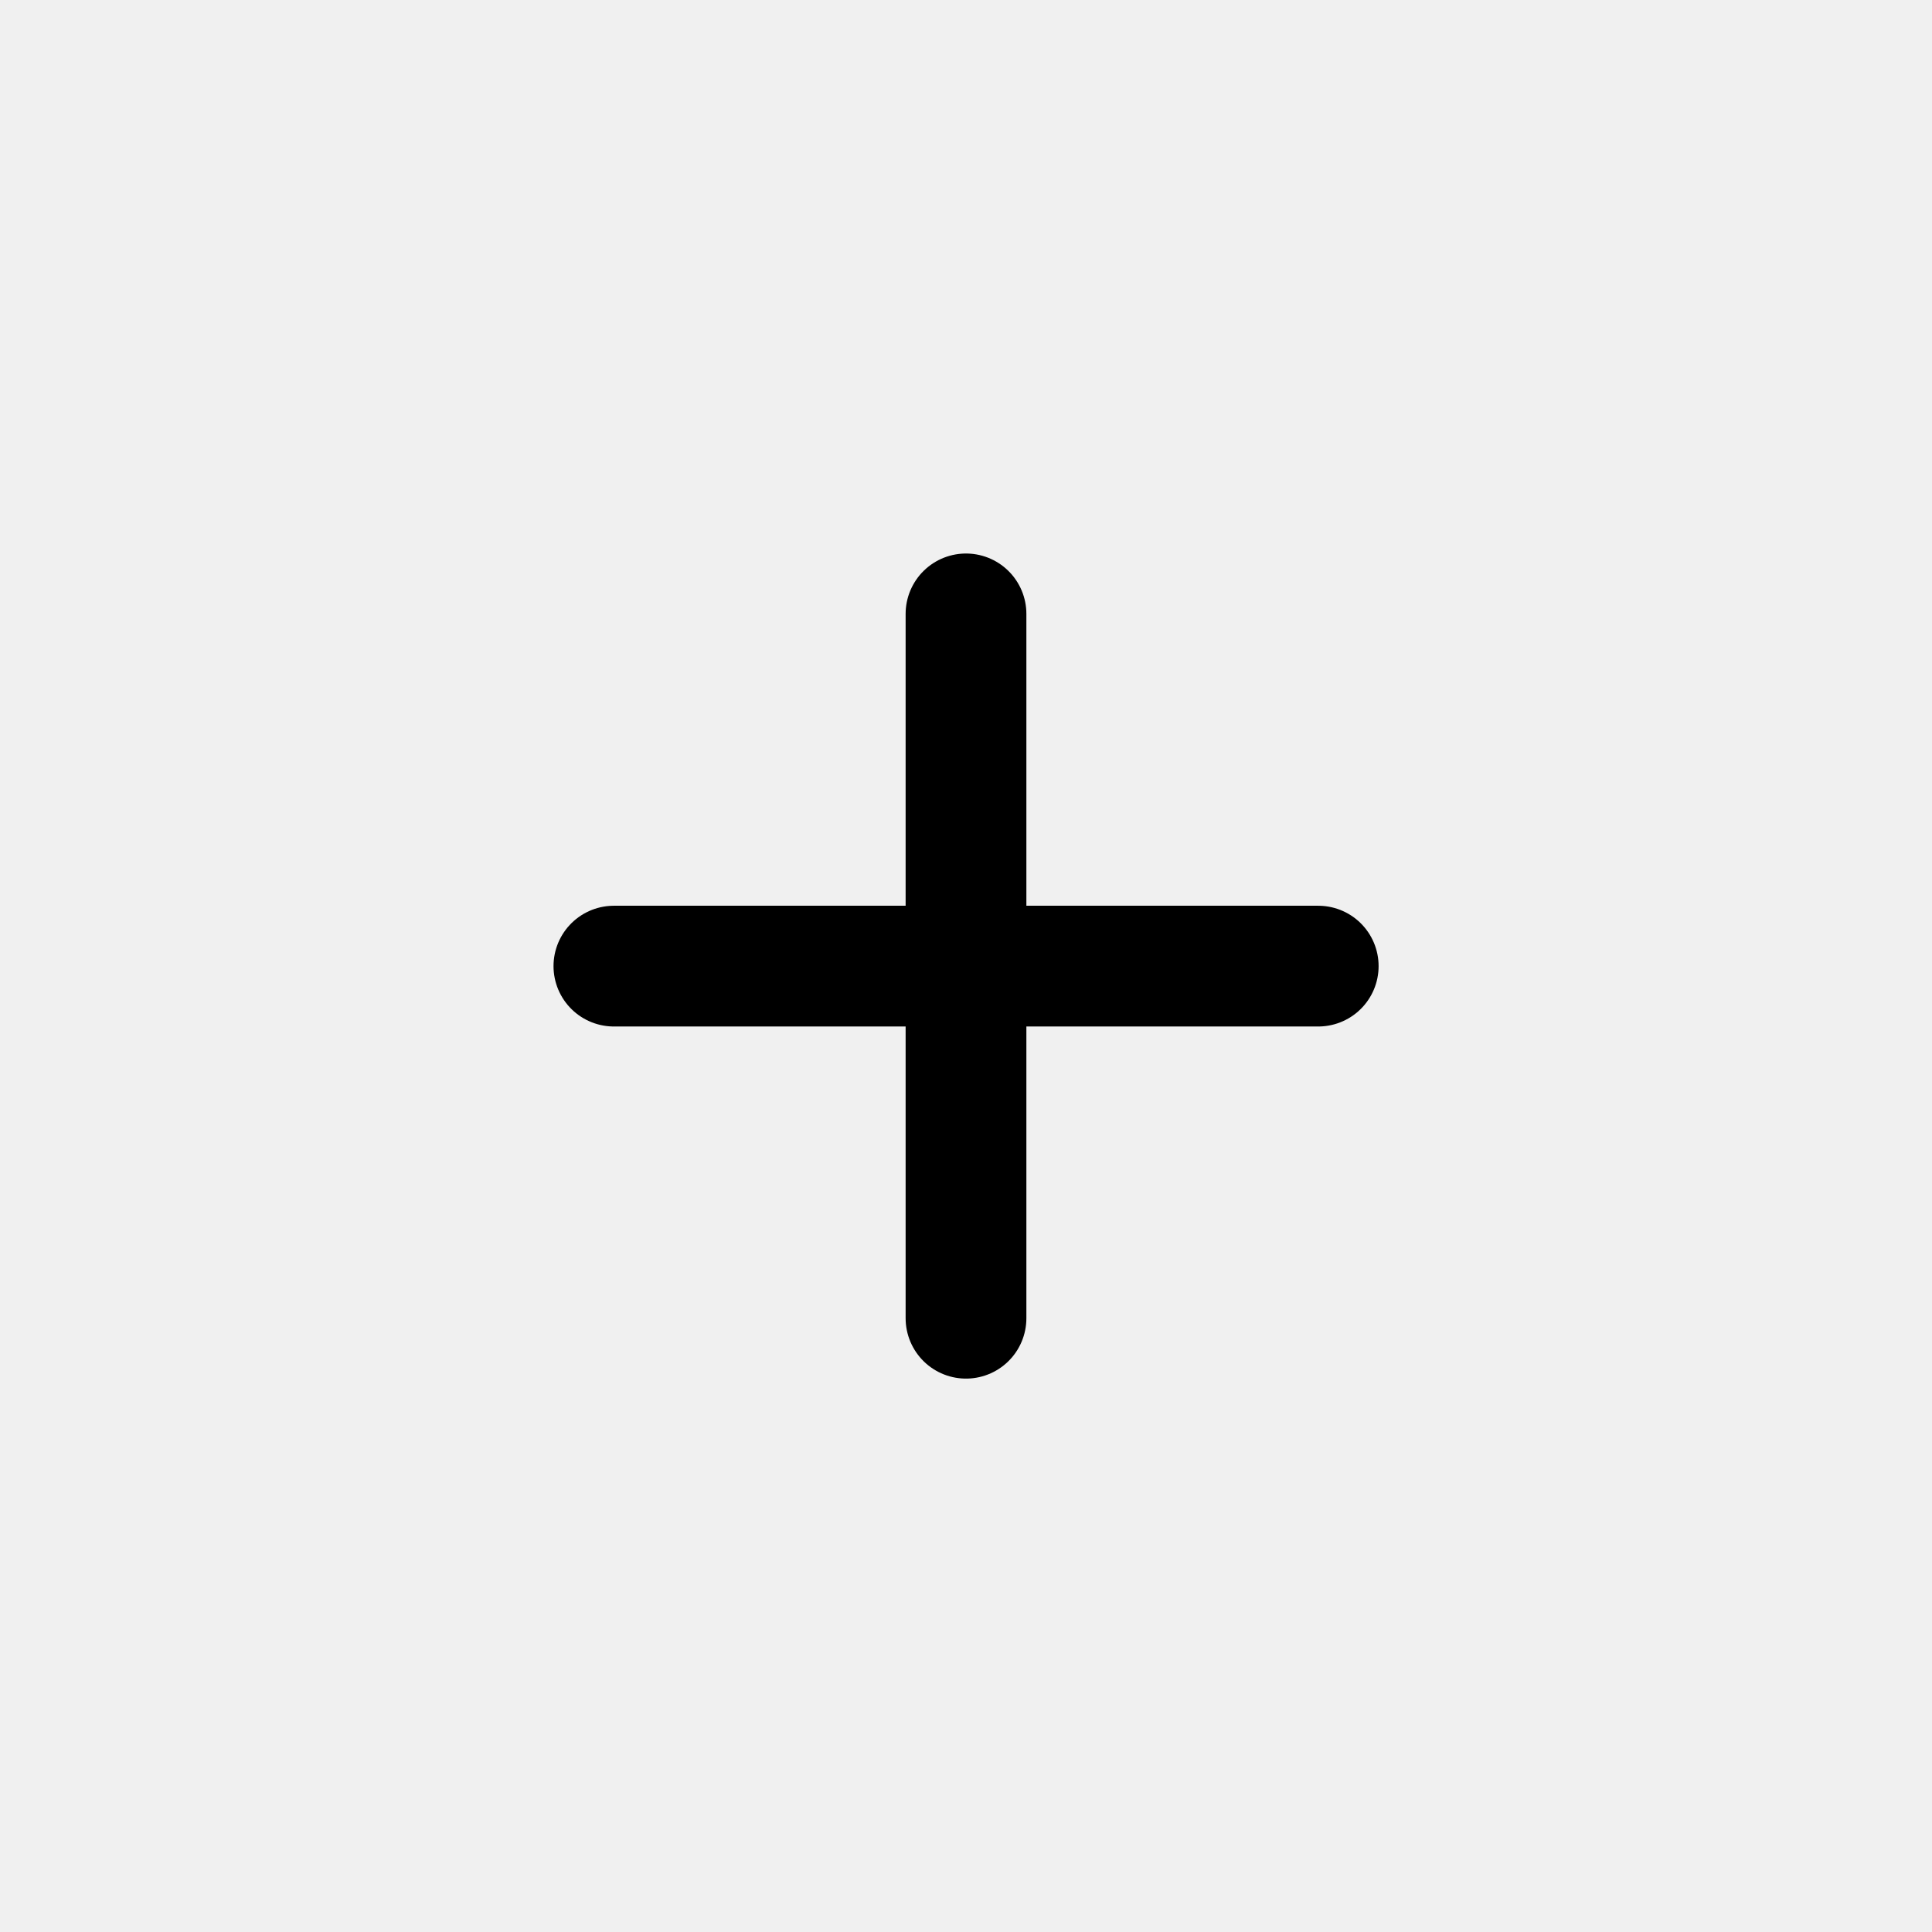
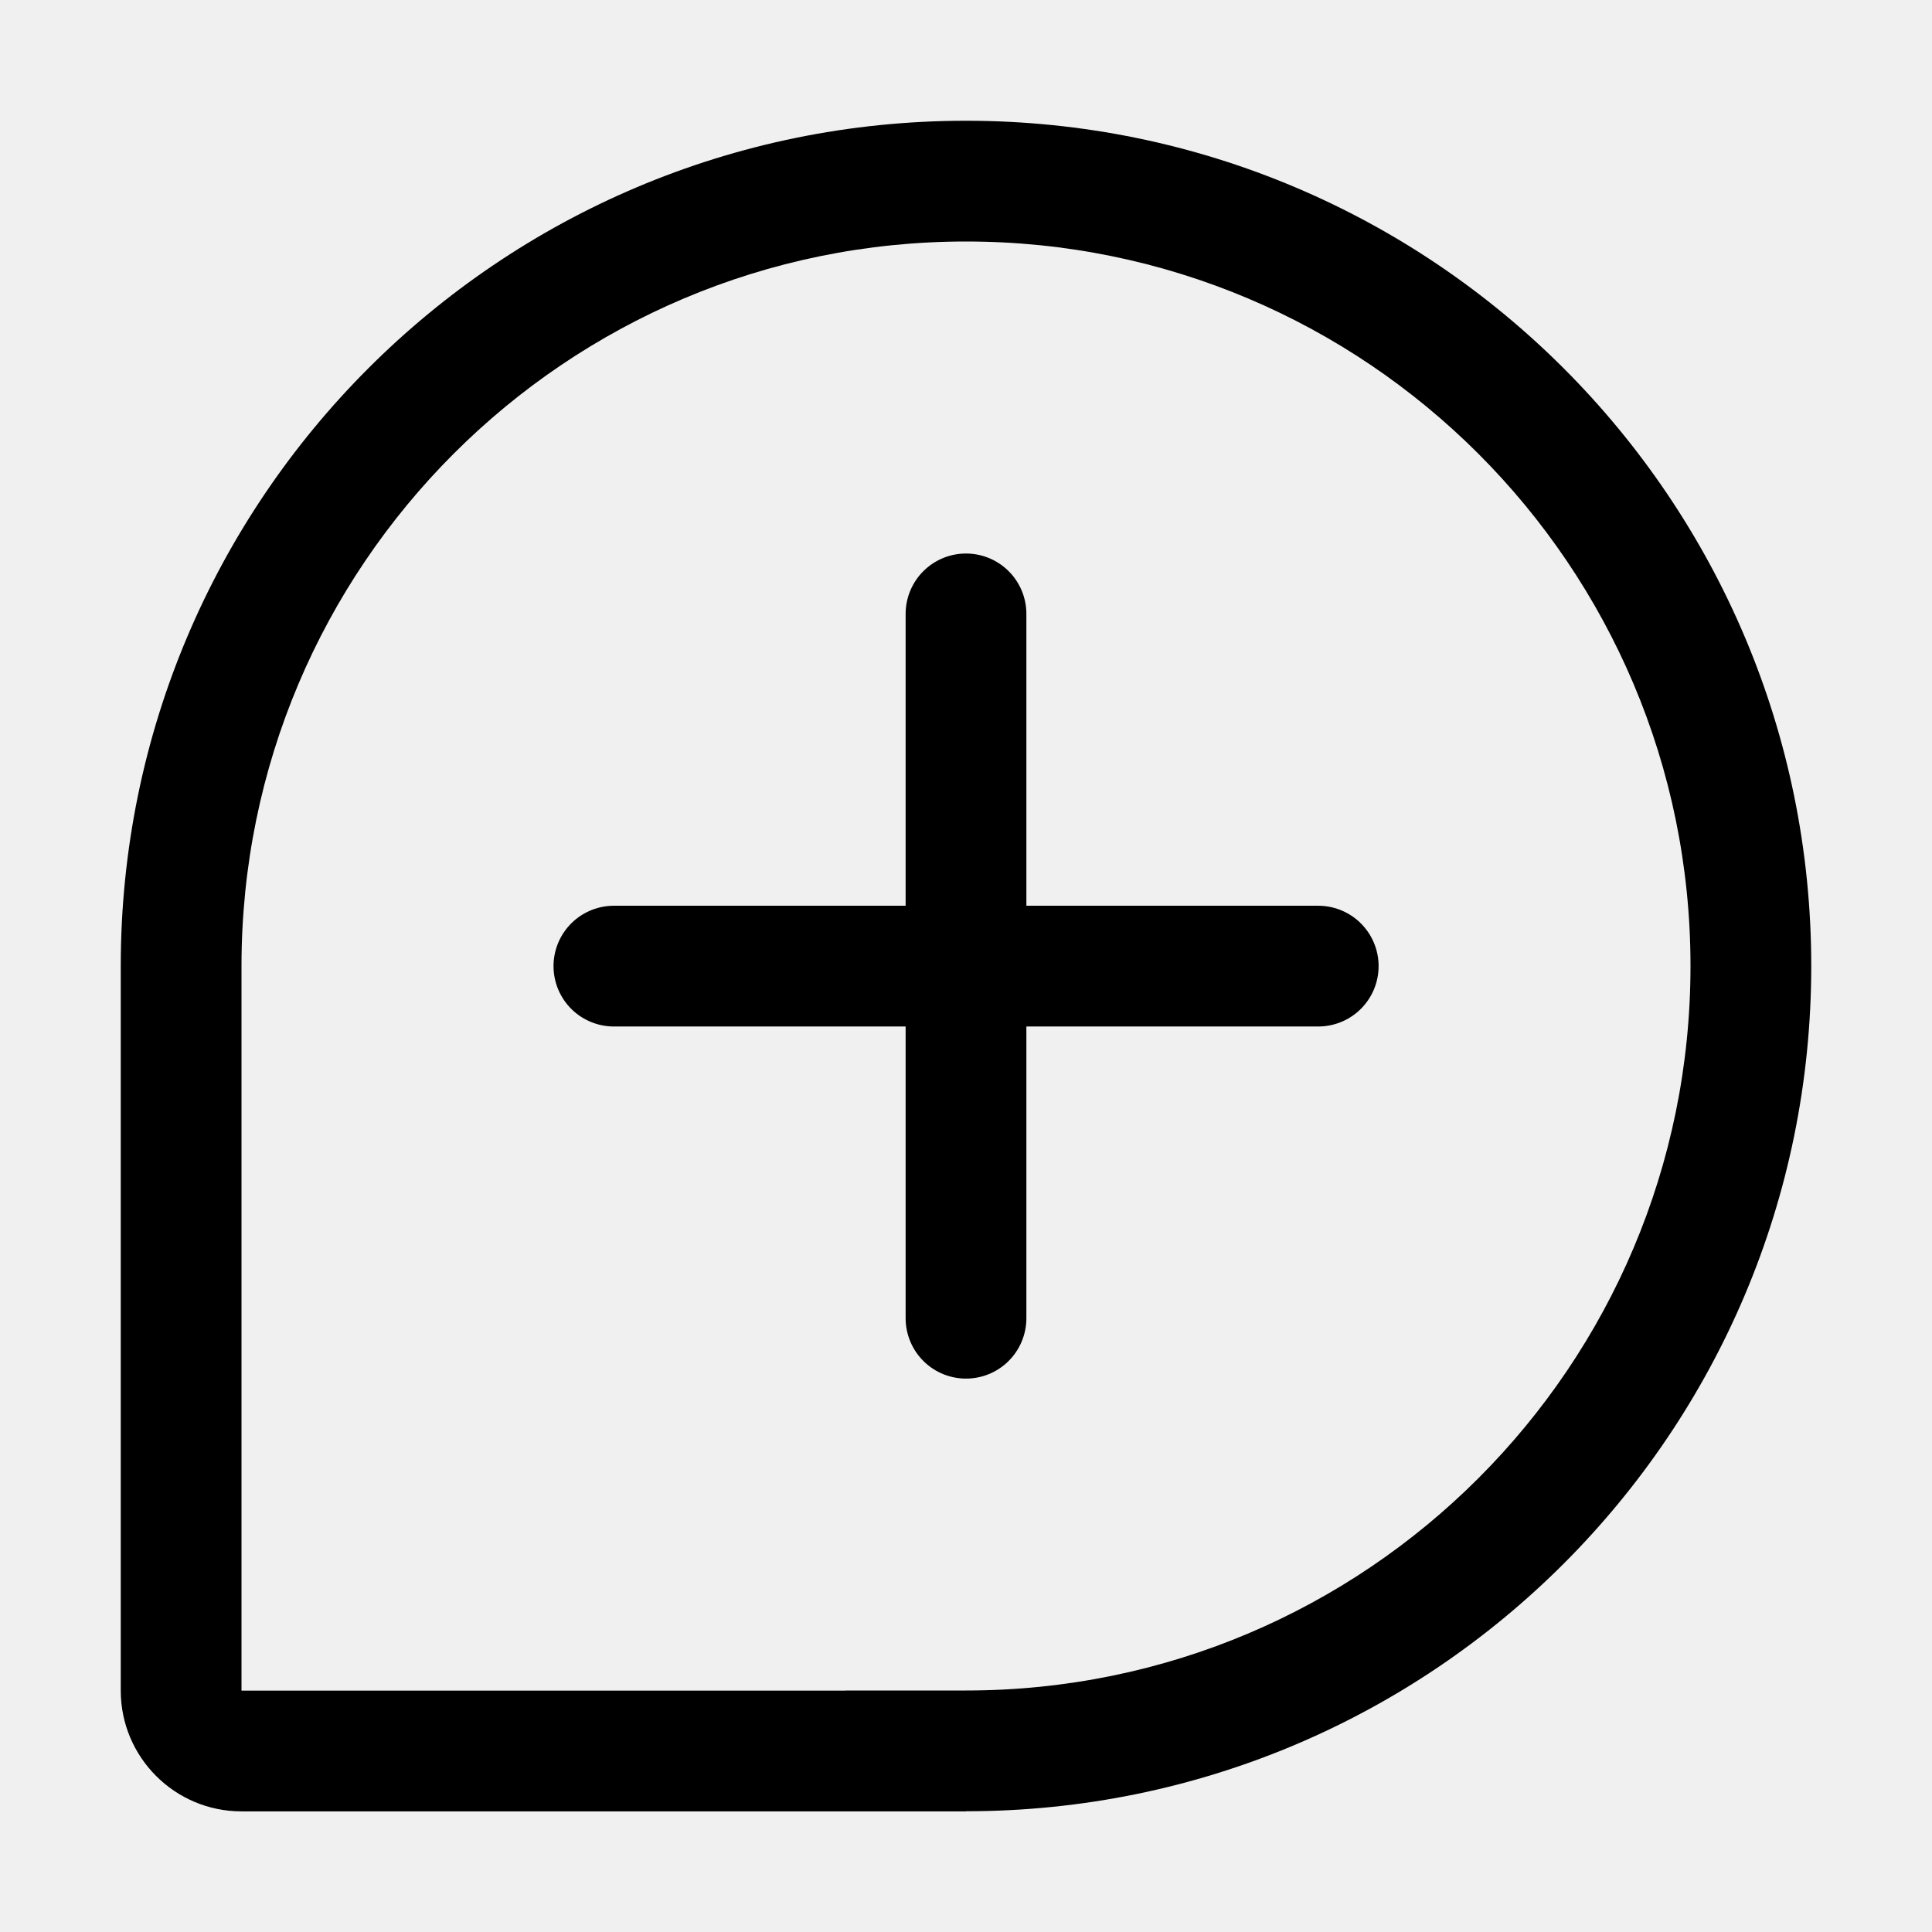
<svg xmlns="http://www.w3.org/2000/svg" viewBox="0 0 16 16" fill="none">
  <g id="Group 33334413">
    <g id="Group 33334266">
      <g id="Union">
-         <mask id="path-1-inside-1_380_263" fill="currentColor">
+         <mask id="path-1-inside-1_380_263" fill="white">
          <path fill-rule="evenodd" clip-rule="evenodd" d="M8 15C11.866 15 15 11.866 15 8C15 4.134 11.866 1 8 1C4.134 1 1 4.134 1 8C1 8 1 8 1 8.001V14.001C1 14.553 1.448 15.001 2 15.001H8V15Z" />
        </mask>
        <path d="M8 15V14H7V15H8ZM8 15.001V16H9V15.001H8ZM14 8C14 11.314 11.314 14 8 14V16C12.418 16 16 12.418 16 8H14ZM8 2C11.314 2 14 4.686 14 8H16C16 3.582 12.418 0 8 0V2ZM2 8C2 4.686 4.686 2 8 2V0C3.582 0 0 3.582 0 8H2ZM2 8.001C2 8.001 2 8.001 2 8.001C2 8.001 2 8.001 2 8.001C2 8.001 2 8.001 2 8.001C2 8.001 2 8.001 2 8.001C2 8.001 2 8.001 2 8.001C2 8.001 2 8.001 2 8.001C2 8.001 2 8.001 2 8.001C2 8.001 2 8.001 2 8.001C2 8.001 2 8.001 2 8.001C2 8.001 2 8.001 2 8.001C2 8.001 2 8.001 2 8.001C2 8.001 2 8.001 2 8.001C2 8.001 2 8.001 2 8.001C2 8.001 2 8.001 2 8.001C2 8.001 2 8.001 2 8.001C2 8.001 2 8.001 2 8.001C2 8.001 2 8.001 2 8.001C2 8.001 2 8.001 2 8.001C2 8.001 2 8.001 2 8.001C2 8.001 2 8.001 2 8.001C2 8.001 2 8.001 2 8.001C2 8.001 2 8.001 2 8.001C2 8.001 2 8.001 2 8.001C2 8.001 2 8.001 2 8.001C2 8.001 2 8.001 2 8.001C2 8.001 2 8.001 2 8.001C2 8.001 2 8.001 2 8.001C2 8.001 2 8.001 2 8.001C2 8.001 2 8.001 2 8.001C2 8.001 2 8.001 2 8.001C2 8.001 2 8.001 2 8.001C2 8.001 2 8.001 2 8.001C2 8.001 2 8.001 2 8.001C2 8.001 2 8.001 2 8.001C2 8.001 2 8.001 2 8.001C2 8.001 2 8.001 2 8.001C2 8.001 2 8.001 2 8.001C2 8.001 2 8.001 2 8.001C2 8.001 2 8.001 2 8.001C2 8.001 2 8.001 2 8.001C2 8.001 2 8.001 2 8.001C2 8.001 2 8.001 2 8.001C2 8.001 2 8.001 2 8.001C2 8.001 2 8.001 2 8.001C2 8.001 2 8.001 2 8.001C2 8.001 2 8.001 2 8.001C2 8.001 2 8.001 2 8.001C2 8.001 2 8.001 2 8.001C2 8.001 2 8.001 2 8.001C2 8.001 2 8.001 2 8.001C2 8.001 2 8 2 8C2 8 2 8 2 8C2 8 2 8 2 8C2 8 2 8 2 8C2 8 2 8 2 8C2 8 2 8 2 8C2 8 2 8 2 8C2 8 2 8 2 8C2 8 2 8 2 8C2 8 2 8 2 8C2 8 2 8 2 8C2 8 2 8 2 8C2 8 2 8 2 8C2 8 2 8 2 8C2 8 2 8 2 8C2 8 2 8 2 8C2 8 2 8 2 8C2 8 2 8 2 8C2 8 2 8 2 8C2 8 2 8 2 8C2 8 2 8 2 8C2 8 2 8 2 8C2 8 2 8 2 8C2 8 2 8 2 8C2 8 2 8 2 8C2 8 2 8 2 8C2 8 2 8 2 8C2 8 2 8 2 8C2 8 2 8 2 8C2 8 2 8 2 8C2 8 2 8 2 8C2 8 2 8 2 8C2 8 2 8 2 8C2 8 2 8 2 8C2 8 2 8 2 8C2 8 2 8 2 8C2 8 2 8 2 8C2 8 2 8 2 8C2 8 2 8 2 8C2 8 2 8 2 8C2 8 2 8 2 8C2 8 2 8 2 8C2 8 2 8 2 8C2 8 2 8 2 8C2 8 2 8 2 8C2 8 2 8 2 8C2 8 2 8 2 8C2 8 2 8 2 8C2 8 2 8 2 8C2 8 2 8 2 8C2 8 2 8 2 8C2 8 2 8 2 8C2 8 2 8 2 8C2 8 2 8 2 8C2 8 2 8 2 8C2 8 2 8 2 8C2 8 2 8 2 8C2 8 2 8 2 8C2 8 2 8 2 8C2 8 2 8 2 8C2 8 2 8 2 8C2 8 2 8 2 8C2 8 2 8 2 8C2 8 2 8 2 8C2 8 2 8 2 8C2 8 2 8 2 8C2 8 2 8 2 8C2 8 2 8 2 8C2 8 2 8 2 8C2 8 2 8 2 8C2 8 2 8 2 8C2 8 2 8 2 8C2 8 2 8 2 8C2 8 2 8 2 8C2 8 2 8 2 8C2 8 2 8 2 8C2 8 2 8 2 8C2 8 2 8 2 8C2 8 2 8 2 8C2 8 2 8 2 8C2 8 2 8 2 8C2 8 2 8 2 8C2 8 2 8 2 8C2 8 2 8 2 8C2 8 2 8 2 8C2 8 2 8 2 8C2 8 2 8 2 8C2 8 2 8 2 8C2 8 2 8 2 8C2 8 2 8 2 8C2 8 2 8 2 8C2 8 2 8 2 8C2 8 2 8 2 8C2 8 2 8 2 8C2 8 2 8 2 8C2 8 2 8 2 8C2 8 2 8 2 8C2 8 2 8 2 8C2 8 2 8 2 8C2 8 2 8 2 8C2 8 2 8 2 8C2 8 2 8 2 8C2 8 2 8 2 8C2 8 2 8 2 8C2 8 2 8 2 8C2 8 2 8 2 8C2 8 2 8 2 8C2 8 2 8 2 8C2 8 2 8 2 8C2 8 2 8 2 8C2 8 2 8 2 8C2 8 2 8 2 8C2 8 2 8 2 8C2 8 2 8 2 8C2 8 2 8 2 8C2 8 2 8 2 8C2 8 2 8 2 8C2 8 2 8 2 8C2 8 2 8 2 8C2 8 2 8 2 8C2 8 2 8 2 8C2 8 2 8 2 8C2 8 2 8 2 8C2 8 2 8 2 8C2 8 2 8 2 8C2 8 2 8 2 8C2 8 2 8 2 8C2 8 2 8 2 8C2 8 2 8 2 8C2 8 2 8 2 8C2 8 2 8 2 8C2 8 2 8 2 8C2 8 2 8 2 8C2 8 2 8 2 8C2 8 2 8 2 8C2 8 2 8 2 8C2 8 2 8 2 8C2 8 2 8 2 8C2 8 2 8 2 8C2 8 2 8 2 8C2 8 2 8 2 8C2 8 2 8 2 8C2 8 2 8 2 8C2 8 2 8 2 8C2 8 2 8 2 8C2 8 2 8 2 8C2 8 2 8 2 8C2 8 2 8 2 8C2 8 2 8 2 8C2 8 2 8 2 8C2 8 2 8 2 8C2 8 2 8 2 8C2 8 2 8 2 8C2 8 2 8 2 8C2 8 2 8 2 8C2 8 2 8 2 8C2 8 2 8 2 8C2 8 2 8 2 8C2 8 2 8 2 8C2 8 2 8 2 8C2 8 2 8 2 8C2 8 2 8 2 8C2 8 2 8 2 8C2 8 2 8 2 8C2 8 2 8 2 8C2 8 2 8 2 8C2 8 2 8 2 8C2 8 2 8 2 8C2 8 2 8 2 8C2 8 2 8 2 8C2 8 2 8 2 8C2 8 2 8 2 8C2 8 2 8 2 8C2 8 2 8 2 8C2 8 2 8 2 8C2 8 2 8 2 8C2 8 2 8 2 8C2 8 2 8 2 8C2 8 2 8 2 8C2 8 2 8 2 8C2 8 2 8 2 8C2 8 2 8 2 8C2 8 2 8 2 8C2 8 2 8 2 8C2 8 2 8 2 8C2 8 2 8 2 8C2 8 2 8 2 8C2 8 2 8 2 8C2 8 2 8 2 8C2 8 2 8 2 8C2 8 2 8 2 8C2 8 2 8 2 8C2 8 2 8 2 8C2 8 2 8 2 8C2 8 2 8 2 8C2 8 2 8 2 8C2 8 2 8 2 8C2 8 2 8 2 8C2 8 2 8 2 8C2 8 2 8 2 8C2 8 2 8 2 8C2 8 2 8 2 8C2 8 2 8 2 8C2 8 2 8 2 8C2 8 2 8 2 8C2 8 2 8 2 8C2 8 2 8 2 8C2 8 2 8 2 8C2 8 2 8 2 8C2 8 2 8 2 8C2 8 2 8 2 8C2 8 2 8 2 8C2 8 2 8 2 8C2 8 2 8 2 8C2 8 2 8 2 8C2 8 2 8 2 8C2 8 2 8 2 8C2 8 2 8 2 8C2 8 2 8 2 8C2 8 2 8 2 8C2 8 2 8 2 8C2 8 2 8 2 8C2 8 2 8 2 8C2 8 2 8 2 8C2 8 2 8 2 8C2 8 2 8 2 8C2 8 2 8 2 8C2 8 2 8 2 8C2 8 2 8 2 8C2 8 2 8 2 8C2 8 2 8 2 8C2 8 2 8 2 8C2 8 2 8 2 8C2 8 2 8 2 8C2 8 2 8 2 8C2 8 2 8 2 8C2 8 2 8 2 8C2 8 2 8 2 8C2 8 2 8 2 8C2 8 2 8 2 8C2 8 2 8 2 8C2 8 2 8 2 8C2 8 2 8 2 8C2 8 2 8 2 8C2 8 2 8 2 8C2 8 2 8 2 8C2 8 2 8 2 8C2 8 2 8 2 8C2 8 2 8 2 8C2 8 2 8 2 8C2 8 2 8 2 8C2 8 2 8 2 8C2 8 2 8 2 8C2 8 2 8 2 8C2 8 2 8 2 8C2 8 2 8 2 8C2 8 2 8 2 8C2 8 2 8 2 8C2 8 2 8 2 8C2 8 2 8 2 8C2 8 2 8 2 8C2 8 2 8 2 8C2 8 2 8 2 8C2 8 2 8 2 8C2 8 2 8 2 8C2 8 2 8 2 8C2 8 2 8 2 8C2 8 2 8 2 8C2 8 2 8 2 8C2 8 2 8 2 8C2 8 2 8 2 8C2 8 2 8 2 8C2 8 2 8 2 8C2 8 2 8 2 8C2 8 2 8 2 8C2 8 2 8 2 8C2 8 2 8 2 8C2 8 2 8 2 8C2 8 2 8 2 8C2 8 2 8 2 8C2 8 2 8 2 8C2 8 2 8 2 8C2 8 2 8 2 8C2 8 2 8 2 8C2 8 2 8 2 8C2 8 2 8 2 8C2 8 2 8 2 8C2 8 2 8 2 8C2 8 2 8 2 8C2 8 2 8 2 8C2 8 2 8 2 8C2 8 2 8 2 8C2 8 2 8 2 8C2 8 2 8 2 8C2 8 2 8 2 8C2 8 2 8 2 8C2 8 2 8 2 8C2 8 2 8 2 8C2 8 2 8 2 8C2 8 2 8 2 8C2 8 2 8 2 8C2 8 2 8 2 8C2 8 2 8 2 8C2 8 2 8 2 8C2 8 2 8 2 8C2 8 2 8 2 8C2 8 2 8 2 8C2 8 2 8 2 8C2 8 2 8 2 8C2 8 2 8 2 8C2 8 2 8 2 8C2 8 2 8 2 8C2 8 2 8 2 8C2 8 2 8 2 8C2 8 2 8 2 8C2 8 2 8 2 8C2 8 2 8 2 8C2 8 2 8 2 8C2 8 2 8 2 8C2 8 2 8 2 8C2 8 2 8 2 8C2 8 2 8 2 8C2 8 2 8 2 8C2 8 2 8 2 8C2 8 2 8 2 8C2 8 2 8 2 8C2 8 2 8 2 8C2 8 2 8 2 8C2 8 2 8 2 8C2 8 2 8 2 8C2 8 2 8 2 8C2 8 2 8 2 8C2 8 2 8 2 8C2 8 2 8 2 8C2 8 2 8 2 8C2 8 2 8 2 8C2 8 2 8 2 8C2 8 2 8 2 8C2 8 2 8 2 8C2 8 2 8 2 8C2 8 2 8 2 8C2 8 2 8 2 8C2 8 2 8 2 8C2 8 2 8 2 8C2 8 2 8 2 8C2 8 2 8 2 8C2 8 2 8 2 8C2 8 2 8 2 8C2 8 2 8 2 8C2 8 2 8 2 8C2 8 2 8 2 8C2 8 2 8 2 8C2 8 2 8 2 8C2 8 2 8 2 8C2 8 2 8 2 8C2 8 2 8 2 8C2 8 2 8 2 8C2 8 2 8 2 8C2 8 2 8 2 8C2 8 2 8 2 8C2 8 2 8 2 8C2 8 2 8 2 8C2 8 2 8 2 8C2 8 2 8 2 8C2 8 2 8 2 8C2 8 2 8 2 8C2 8 2 8 2 8C2 8 2 8 2 8C2 8 2 8 2 8C2 8 2 8 2 8C2 8 2 8 2 8C2 8 2 8 2 8C2 8 2 8 2 8C2 8 2 8 2 8C2 8 2 8 2 8C2 8 2 8 2 8C2 8 2 8 2 8C2 8 2 8 2 8C2 8 2 8 2 8C2 8 2 8 2 8C2 8 2 8 2 8C2 8 2 8 2 8C2 8 2 8 2 8C2 8 2 8 2 8C2 8 2 8 2 8C2 8 2 8 2 8C2 8 2 8 2 8C2 8 2 8 2 8C2 8 2 8 2 8C2 8 2 8 2 8C2 8 2 8 2 8C2 8 2 8 2 8C2 8 2 8 2 8C2 8 2 8 2 8C2 8 2 8 2 8C2 8 2 8 2 8C2 8 2 8 2 8C2 8 2 8 2 8C2 8 2 8 2 8C2 8 2 8 2 8C2 8 2 8 2 8C2 8 2 8 2 8C2 8 2 8 2 8C2 8 2 8 2 8C2 8 2 8 2 8C2 8 2 8 2 8C2 8 2 8 2 8C2 8 2 8 2 8C2 8 2 8 2 8C2 8 2 8 2 8C2 8 2 8 2 8C2 8 2 8 2 8C2 8 2 8 2 8C2 8 2 8 2 8C2 8 2 8 2 8C2 8 2 8 2 8C2 8 2 8 2 8C2 8 2 8 2 8C2 8 2 8 2 8C2 8 2 8 2 8C2 8 2 8 2 8C2 8 2 8 2 8C2 8 2 8 2 8C2 8 2 8 2 8C2 8 2 8 2 8C2 8 2 8 2 8C2 8 2 8 2 8C2 8 2 8 2 8C2 8 2 8 2 8C2 8 2 8 2 8C2 8 2 8 2 8C2 8 2 8 2 8C2 8 2 8 2 8C2 8 2 8 2 8C2 8 2 8 2 8C2 8 2 8 2 8C2 8 2 8 2 8C2 8 2 8 2 8C2 8 2 8 2 8C2 8 2 8 2 8C2 8 2 8 2 8C2 8 2 8 2 8C2 8 2 8 2 8C2 8 2 8 2 8C2 8 2 8 2 8C2 8 2 8 2 8C2 8 2 8 2 8C2 8 2 8 2 8C2 8 2 8 2 8C2 8 2 8 2 8C2 8 2 8 2 8C2 8 2 8 2 8C2 8 2 8 2 8C2 8 2 8 2 8C2 8 2 8 2 8C2 8 2 8 2 8C2 8 2 8 2 8C2 8 2 8 2 8C2 8 2 8 2 8C2 8 2 8 2 8C2 8 2 8 2 8C2 8 2 8 2 8H0C0 8 0 8 0 8C0 8 0 8 0 8C0 8 0 8 0 8C0 8 0 8 0 8C0 8 0 8 0 8C0 8 0 8 0 8C0 8 0 8 0 8C0 8 0 8 0 8C0 8 0 8 0 8C0 8 0 8 0 8C0 8 0 8 0 8C0 8 0 8 0 8C0 8 0 8 0 8C0 8 0 8 0 8C0 8 0 8 0 8C0 8 0 8 0 8C0 8 0 8 0 8C0 8 0 8 0 8C0 8 0 8 0 8C0 8 0 8 0 8C0 8 0 8 0 8C0 8 0 8 0 8C0 8 0 8 0 8C0 8 0 8 0 8C0 8 0 8 0 8C0 8 0 8 0 8C0 8 0 8 0 8C0 8 0 8 0 8C0 8 0 8 0 8C0 8 0 8 0 8C0 8 0 8 0 8C0 8 0 8 0 8C0 8 0 8 0 8C0 8 0 8 0 8C0 8 0 8 0 8C0 8 0 8 0 8C0 8 0 8 0 8C0 8 0 8 0 8C0 8 0 8 0 8C0 8 0 8 0 8C0 8 0 8 0 8C0 8 0 8 0 8C0 8 0 8 0 8C0 8 0 8 0 8C0 8 0 8 0 8C0 8 0 8 0 8C0 8 0 8 0 8C0 8 0 8 0 8C0 8 0 8 0 8C0 8 0 8 0 8C0 8 0 8 0 8C0 8 0 8 0 8C0 8 0 8 0 8C0 8 0 8 0 8C0 8 0 8 0 8C0 8 0 8 0 8C0 8 0 8 0 8C0 8 0 8 0 8C0 8 0 8 0 8C0 8 0 8 0 8C0 8 0 8 0 8C0 8 0 8 0 8C0 8 0 8 0 8C0 8 0 8 0 8C0 8 0 8 0 8C0 8 0 8 0 8C0 8 0 8 0 8C0 8 0 8 0 8C0 8 0 8 0 8C0 8 0 8 0 8C0 8 0 8 0 8C0 8 0 8 0 8C0 8 0 8 0 8C0 8 0 8 0 8C0 8 0 8 0 8C0 8 0 8 0 8C0 8 0 8 0 8C0 8 0 8 0 8C0 8 0 8 0 8C0 8 0 8 0 8C0 8 0 8 0 8C0 8 0 8 0 8C0 8 0 8 0 8C0 8 0 8 0 8C0 8 0 8 0 8C0 8 0 8 0 8C0 8 0 8 0 8C0 8 0 8 0 8C0 8 0 8 0 8C0 8 0 8 0 8C0 8 0 8 0 8C0 8 0 8 0 8C0 8 0 8 0 8C0 8 0 8 0 8C0 8 0 8 0 8C0 8 0 8 0 8C0 8 0 8 0 8C0 8 0 8 0 8C0 8 0 8 0 8C0 8 0 8 0 8C0 8 0 8 0 8C0 8 0 8 0 8C0 8 0 8 0 8C0 8 0 8 0 8C0 8 0 8 0 8C0 8 0 8 0 8C0 8 0 8 0 8C0 8 0 8 0 8C0 8 0 8 0 8C0 8 0 8 0 8C0 8 0 8 0 8C0 8 0 8 0 8C0 8 0 8 0 8C0 8 0 8 0 8C0 8 0 8 0 8C0 8 0 8 0 8C0 8 0 8 0 8C0 8 0 8 0 8C0 8 0 8 0 8C0 8 0 8 0 8C0 8 0 8 0 8C0 8 0 8 0 8C0 8 0 8 0 8C0 8 0 8 0 8C0 8 0 8 0 8C0 8 0 8 0 8C0 8 0 8 0 8C0 8 0 8 0 8C0 8 0 8 0 8C0 8 0 8 0 8C0 8 0 8 0 8C0 8 0 8 0 8C0 8 0 8 0 8C0 8 0 8 0 8C0 8 0 8 0 8C0 8 0 8 0 8C0 8 0 8 0 8C0 8 0 8 0 8C0 8 0 8 0 8C0 8 0 8 0 8C0 8 0 8 0 8C0 8 0 8 0 8C0 8 0 8 0 8C0 8 0 8 0 8C0 8 0 8 0 8C0 8 0 8 0 8C0 8 0 8 0 8C0 8 0 8 0 8C0 8 0 8 0 8C0 8 0 8 0 8C0 8 0 8 0 8C0 8 0 8 0 8C0 8 0 8 0 8C0 8 0 8 0 8C0 8 0 8 0 8C0 8 0 8 0 8C0 8 0 8 0 8C0 8 0 8 0 8C0 8 0 8 0 8C0 8 0 8 0 8C0 8 0 8 0 8C0 8 0 8 0 8C0 8 0 8 0 8C0 8 0 8 0 8C0 8 0 8 0 8C0 8 0 8 0 8C0 8 0 8 0 8C0 8 0 8 0 8C0 8 0 8 0 8C0 8 0 8 0 8C0 8 0 8 0 8C0 8 0 8 0 8C0 8 0 8 0 8C0 8 0 8 0 8C0 8 0 8 0 8C0 8 0 8 0 8C0 8 0 8 0 8C0 8 0 8 0 8C0 8 0 8 0 8C0 8 0 8 0 8C0 8 0 8 0 8C0 8 0 8 0 8C0 8 0 8 0 8C0 8 0 8 0 8C0 8 0 8 0 8C0 8 0 8 0 8C0 8 0 8 0 8C0 8 0 8 0 8C0 8 0 8 0 8C0 8 0 8 0 8C0 8 0 8 0 8C0 8 0 8 0 8C0 8 0 8 0 8C0 8 0 8 0 8C0 8 0 8 0 8C0 8 0 8 0 8C0 8 0 8 0 8C0 8 0 8 0 8C0 8 0 8 0 8C0 8 0 8 0 8C0 8 0 8 0 8C0 8 0 8 0 8C0 8 0 8 0 8C0 8 0 8 0 8C0 8 0 8 0 8C0 8 0 8 0 8C0 8 0 8 0 8C0 8 0 8 0 8C0 8 0 8 0 8C0 8 0 8 0 8C0 8 0 8 0 8C0 8 0 8 0 8C0 8 0 8 0 8C0 8 0 8 0 8C0 8 0 8 0 8C0 8 0 8 0 8C0 8 0 8 0 8C0 8 0 8 0 8C0 8 0 8 0 8C0 8 0 8 0 8C0 8 0 8 0 8C0 8 0 8 0 8C0 8 0 8 0 8C0 8 0 8 0 8C0 8 0 8 0 8C0 8 0 8 0 8C0 8 0 8 0 8C0 8 0 8 0 8C0 8 0 8 0 8C0 8 0 8 0 8C0 8 0 8 0 8C0 8 0 8 0 8C0 8 0 8 0 8C0 8 0 8 0 8C0 8 0 8 0 8C0 8 0 8 0 8C0 8 0 8 0 8C0 8 0 8 0 8C0 8 0 8 0 8C0 8 0 8 0 8C0 8 0 8 0 8C0 8 0 8 0 8C0 8 0 8 0 8C0 8 0 8 0 8C0 8 0 8 0 8C0 8 0 8 0 8C0 8 0 8 0 8C0 8 0 8 0 8C0 8 0 8 0 8C0 8 0 8 0 8C0 8 0 8 0 8C0 8 0 8 0 8C0 8 0 8 0 8C0 8 0 8 0 8C0 8 0 8 0 8C0 8 0 8 0 8C0 8 0 8 0 8C0 8 0 8 0 8C0 8 0 8 0 8C0 8 0 8 0 8C0 8 0 8 0 8C0 8 0 8 0 8C0 8 0 8 0 8C0 8 0 8 0 8C0 8 0 8 0 8C0 8 0 8 0 8C0 8 0 8 0 8C0 8 0 8 0 8C0 8 0 8 0 8C0 8 0 8 0 8C0 8 0 8 0 8C0 8 0 8 0 8C0 8 0 8 0 8C0 8 0 8 0 8C0 8 0 8 0 8C0 8 0 8 0 8C0 8 0 8 0 8C0 8 0 8 0 8C0 8 0 8 0 8C0 8 0 8 0 8C0 8 0 8 0 8C0 8 0 8 0 8C0 8 0 8 0 8C0 8 0 8 0 8C0 8 0 8 0 8C0 8 0 8 0 8C0 8 0 8 0 8C0 8 0 8 0 8C0 8 0 8 0 8C0 8 0 8 0 8C0 8 0 8 0 8C0 8 0 8 0 8C0 8 0 8 0 8C0 8 0 8 0 8C0 8 0 8 0 8C0 8 0 8 0 8C0 8 0 8 0 8C0 8 0 8 0 8C0 8 0 8 0 8C0 8 0 8 0 8C0 8 0 8 0 8C0 8 0 8 0 8C0 8 0 8 0 8C0 8 0 8 0 8C0 8 0 8 0 8C0 8 0 8 0 8C0 8 0 8 0 8C0 8 0 8 0 8C0 8 0 8 0 8C0 8 0 8 0 8C0 8 0 8 0 8C0 8 0 8 0 8C0 8 0 8 0 8C0 8 0 8 0 8C0 8 0 8 0 8C0 8 0 8 0 8C0 8 0 8 0 8C0 8 0 8 0 8C0 8 0 8 0 8C0 8 0 8 0 8C0 8 0 8 0 8C0 8 0 8 0 8C0 8 0 8 0 8C0 8 0 8 0 8C0 8 0 8 0 8C0 8 0 8 0 8C0 8 0 8 0 8C0 8 0 8 0 8C0 8 0 8 0 8C0 8 0 8 0 8C0 8 0 8 0 8C0 8 0 8 0 8C0 8 0 8 0 8C0 8 0 8 0 8C0 8 0 8 0 8C0 8 0 8 0 8C0 8 0 8 0 8C0 8 0 8 0 8C0 8 0 8 0 8C0 8 0 8 0 8C0 8 0 8 0 8C0 8 0 8 0 8C0 8 0 8 0 8C0 8 0 8 0 8C0 8 0 8 0 8C0 8 0 8 0 8C0 8 0 8 0 8C0 8 0 8 0 8C0 8 0 8 0 8C0 8 0 8 0 8C0 8 0 8 0 8C0 8 0 8 0 8C0 8 0 8 0 8C0 8 0 8 0 8C0 8 0 8 0 8C0 8 0 8 0 8C0 8 0 8 0 8C0 8 0 8 0 8C0 8 0 8 0 8C0 8 0 8 0 8C0 8 0 8 0 8C0 8 0 8 0 8C0 8 0 8 0 8C0 8 0 8 0 8C0 8 0 8 0 8C0 8 0 8 0 8C0 8 0 8 0 8C0 8 0 8 0 8C0 8 0 8 0 8C0 8 0 8 0 8C0 8 0 8 0 8C0 8 0 8 0 8C0 8 0 8 0 8C0 8 0 8 0 8C0 8 0 8 0 8C0 8 0 8 0 8C0 8 0 8 0 8C0 8 0 8 0 8C0 8 0 8 0 8C0 8 0 8 0 8C0 8 0 8 0 8C0 8 0 8 0 8C0 8 0 8 0 8C0 8 0 8 0 8C0 8 0 8 0 8C0 8 0 8 0 8C0 8 0 8 0 8C0 8 0 8 0 8C0 8 0 8 0 8C0 8 0 8 0 8C0 8 0 8 0 8C0 8 0 8 0 8C0 8 0 8 0 8C0 8 0 8 0 8C0 8 0 8 0 8C0 8 0 8 0 8C0 8 0 8 0 8C0 8 0 8 0 8C0 8 0 8 0 8C0 8 0 8 0 8C0 8 0 8 0 8C0 8 0 8 0 8C0 8 0 8 0 8C0 8 0 8 0 8C0 8 0 8 0 8C0 8 0 8 0 8C0 8 0 8 0 8C0 8 0 8 0 8C0 8 0 8 0 8C0 8 0 8 0 8C0 8 0 8 0 8C0 8 0 8 0 8C0 8 0 8 0 8C0 8 0 8 0 8C0 8 0 8 0 8C0 8 0 8 0 8C0 8 0 8 0 8C0 8 0 8 0 8C0 8 0 8 0 8C0 8 0 8 0 8C0 8 0 8 0 8C0 8 0 8 0 8C0 8 0 8 0 8C0 8 0 8 0 8C0 8 0 8 0 8C0 8 0 8 0 8C0 8 0 8 0 8C0 8 0 8 0 8C0 8 0 8 0 8C0 8 0 8 0 8C0 8 0 8 0 8C0 8 0 8 0 8C0 8 0 8 0 8C0 8 0 8 0 8C0 8 0 8 0 8C0 8 0 8 0 8C0 8 0 8 0 8C0 8 0 8 0 8C0 8 0 8 0 8C0 8 0 8 0 8C0 8 0 8 0 8C0 8 0 8 0 8C0 8 0 8 0 8C0 8 0 8 0 8C0 8 0 8 0 8C0 8 0 8 0 8C0 8 0 8 0 8C0 8 0 8 0 8C0 8 0 8 0 8C0 8 0 8 0 8C0 8 0 8 0 8C0 8 0 8 0 8C0 8 0 8 0 8C0 8 0 8 0 8C0 8 0 8 0 8C0 8 0 8 0 8C0 8 0 8 0 8C0 8 0 8 0 8C0 8 0 8 0 8C0 8 0 8 0 8C0 8 0 8 0 8C0 8 0 8.001 0 8.001C0 8.001 0 8.001 0 8.001C0 8.001 0 8.001 0 8.001C0 8.001 0 8.001 0 8.001C0 8.001 0 8.001 0 8.001C0 8.001 0 8.001 0 8.001C0 8.001 0 8.001 0 8.001C0 8.001 0 8.001 0 8.001C0 8.001 0 8.001 0 8.001C0 8.001 0 8.001 0 8.001C0 8.001 0 8.001 0 8.001C0 8.001 0 8.001 0 8.001C0 8.001 0 8.001 0 8.001C0 8.001 0 8.001 0 8.001C0 8.001 0 8.001 0 8.001C0 8.001 0 8.001 0 8.001C0 8.001 0 8.001 0 8.001C0 8.001 0 8.001 0 8.001C0 8.001 0 8.001 0 8.001C0 8.001 0 8.001 0 8.001C0 8.001 0 8.001 0 8.001C0 8.001 0 8.001 0 8.001C0 8.001 0 8.001 0 8.001C0 8.001 0 8.001 0 8.001C0 8.001 0 8.001 0 8.001C0 8.001 0 8.001 0 8.001C0 8.001 0 8.001 0 8.001C0 8.001 0 8.001 0 8.001C0 8.001 0 8.001 0 8.001C0 8.001 0 8.001 0 8.001C0 8.001 0 8.001 0 8.001C0 8.001 0 8.001 0 8.001C0 8.001 0 8.001 0 8.001C0 8.001 0 8.001 0 8.001C0 8.001 0 8.001 0 8.001C0 8.001 0 8.001 0 8.001C0 8.001 0 8.001 0 8.001C0 8.001 0 8.001 0 8.001C0 8.001 0 8.001 0 8.001C0 8.001 0 8.001 0 8.001C0 8.001 0 8.001 0 8.001C0 8.001 0 8.001 0 8.001C0 8.001 0 8.001 0 8.001C0 8.001 0 8.001 0 8.001C0 8.001 0 8.001 0 8.001C0 8.001 0 8.001 0 8.001C0 8.001 0 8.001 0 8.001C0 8.001 0 8.001 0 8.001C0 8.001 0 8.001 0 8.001C0 8.001 0 8.001 0 8.001C0 8.001 0 8.001 0 8.001H2ZM2 14.001V8.001H0V14.001H2ZM2 14.001H2H0C0 15.105 0.895 16 2 16V14.001ZM8 14.001H2V16H8V14.001ZM7 15V15.001H9V15H7Z" fill="currentColor" mask="url(#path-1-inside-1_380_263)" />
      </g>
      <g id="Group 33334265">
        <path id="Line 2" d="M5.084 8.001H10.917" stroke="currentColor" stroke-linecap="round" />
        <path id="Line 3" d="M8 5.084L8 10.917" stroke="currentColor" stroke-linecap="round" />
      </g>
    </g>
  </g>
</svg>
